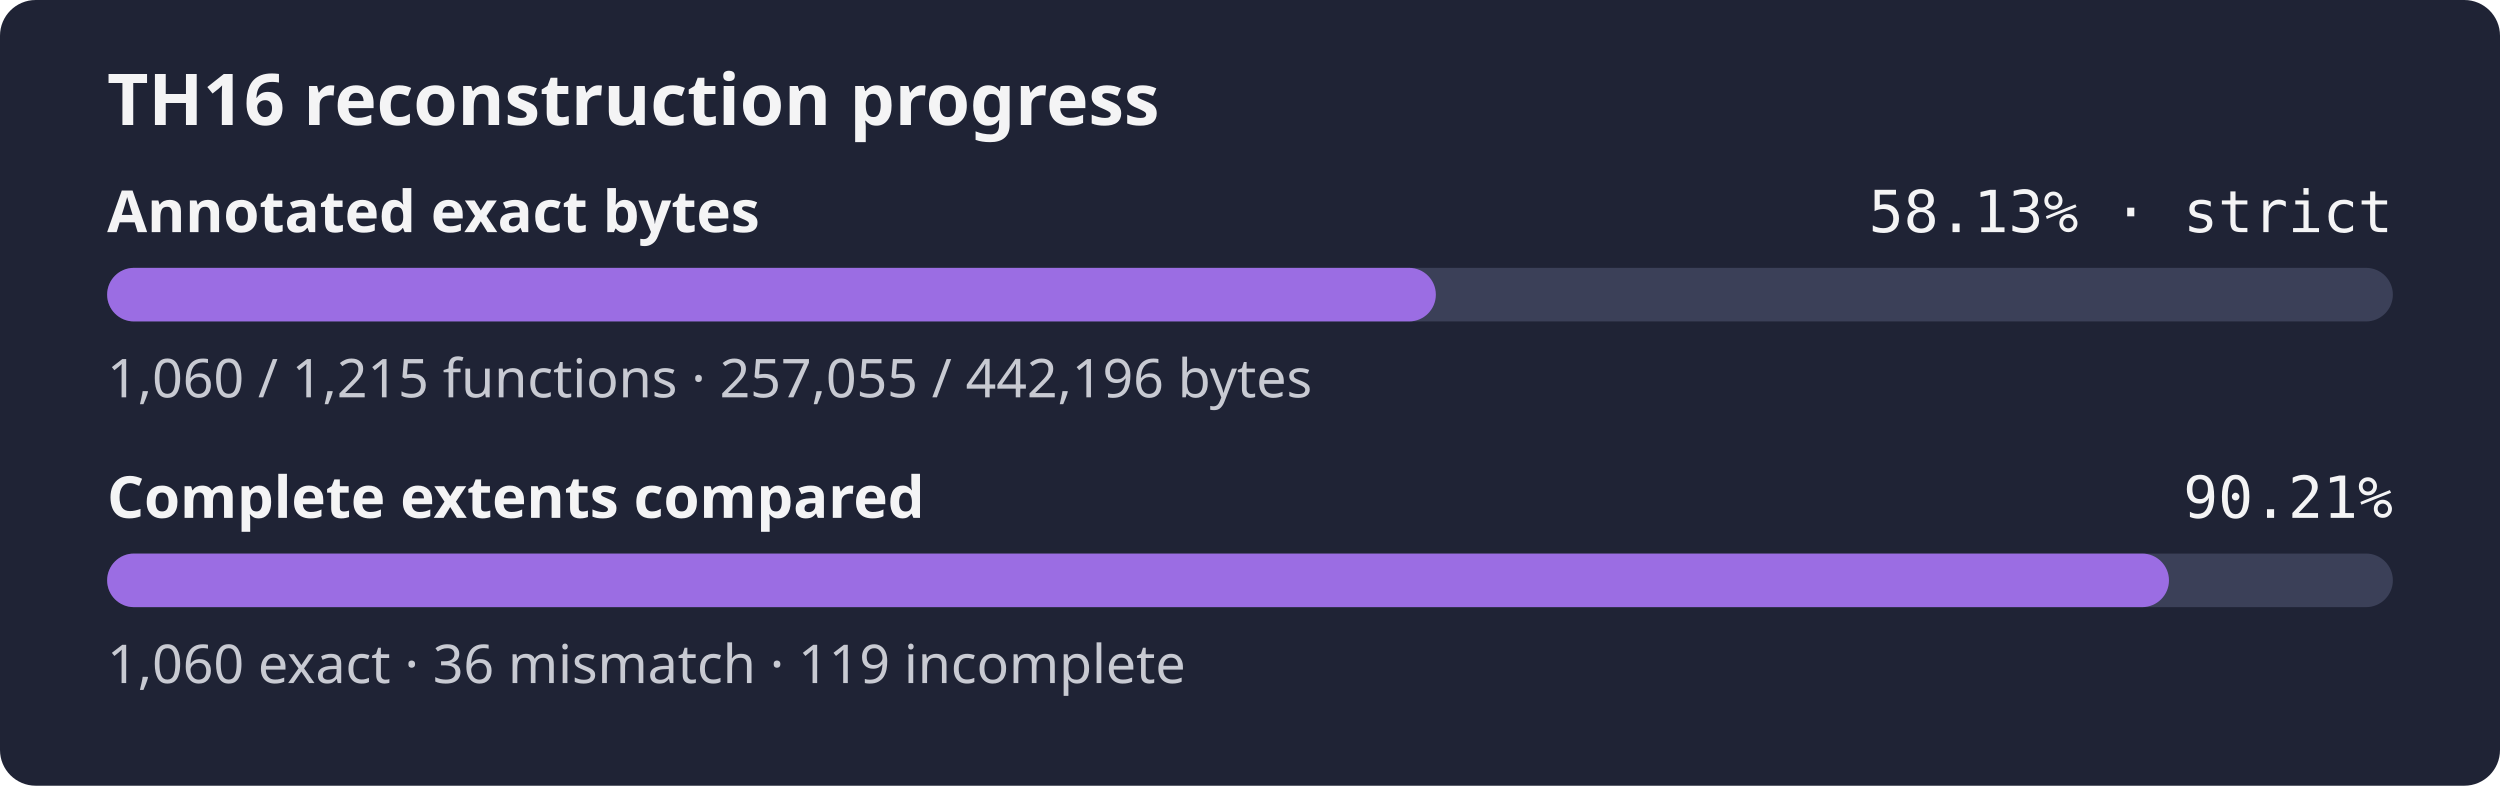
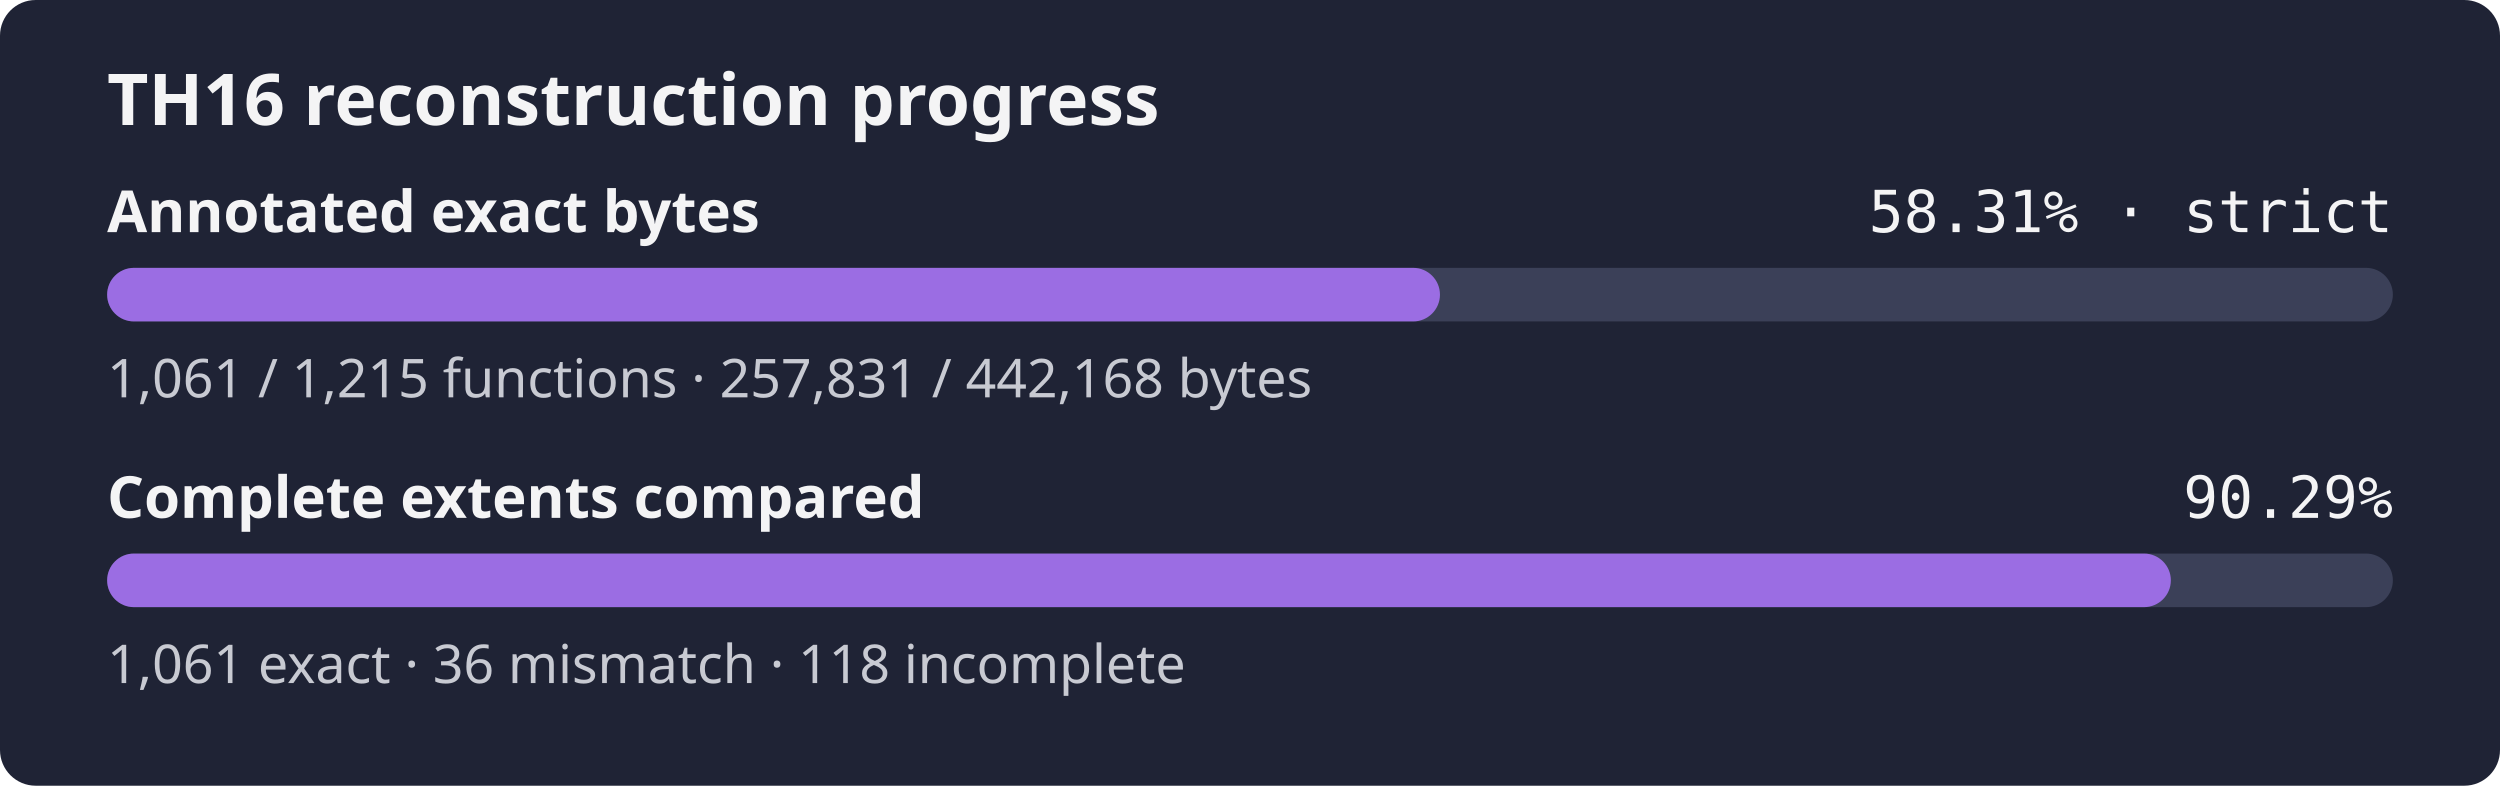
- <svg xmlns="http://www.w3.org/2000/svg" width="560" height="176" role="img" aria-label="TH16 reconstruction progress: annotated bytes 58.13% exact, 90.21% of annotations compared over their complete extent">
+ <svg xmlns="http://www.w3.org/2000/svg" width="560" height="176" role="img" aria-label="TH16 reconstruction progress: annotated bytes 58.31% exact, 90.29% of annotations compared over their complete extent">
  <rect width="560" height="176" rx="8" fill="#1f2335" />
  <text x="24" y="28" fill="#f4f4f5" font-family="sans-serif" font-size="16" font-weight="600">TH16 reconstruction progress</text>
  <text x="24" y="52" fill="#f4f4f5" font-family="sans-serif" font-size="13" font-weight="600">Annotated exact bytes</text>
-   <text x="536" y="52" fill="#f4f4f5" text-anchor="end" font-family="monospace" font-size="13">58.13% · strict</text>
+   <text x="536" y="52" fill="#f4f4f5" text-anchor="end" font-family="monospace" font-size="13">58.31% · strict</text>
  <rect x="24" y="60" width="512" height="12" rx="6" fill="#3b4058" />
-   <rect x="24" y="60" width="297.63" height="12" rx="6" fill="#9b6de3" />
-   <text x="24" y="89" fill="#c8cad2" font-family="sans-serif" font-size="12">1,060 / 1,215 functions · 257,055 / 442,196 bytes</text>
+   <rect x="24" y="60" width="298.55" height="12" rx="6" fill="#9b6de3" />
+   <text x="24" y="89" fill="#c8cad2" font-family="sans-serif" font-size="12">1,061 / 1,215 functions · 257,831 / 442,168 bytes</text>
  <text x="24" y="116" fill="#f4f4f5" font-family="sans-serif" font-size="13" font-weight="600">Complete extents compared</text>
-   <text x="536" y="116" fill="#f4f4f5" text-anchor="end" font-family="monospace" font-size="13">90.21%</text>
+   <text x="536" y="116" fill="#f4f4f5" text-anchor="end" font-family="monospace" font-size="13">90.29%</text>
  <rect x="24" y="124" width="512" height="12" rx="6" fill="#3b4058" />
-   <rect x="24" y="124" width="461.85" height="12" rx="6" fill="#9b6de3" />
-   <text x="24" y="153" fill="#c8cad2" font-family="sans-serif" font-size="12">1,060 exact · 36 mismatch · 119 incomplete</text>
+   <rect x="24" y="124" width="462.27" height="12" rx="6" fill="#9b6de3" />
+   <text x="24" y="153" fill="#c8cad2" font-family="sans-serif" font-size="12">1,061 exact · 36 mismatch · 118 incomplete</text>
</svg>
